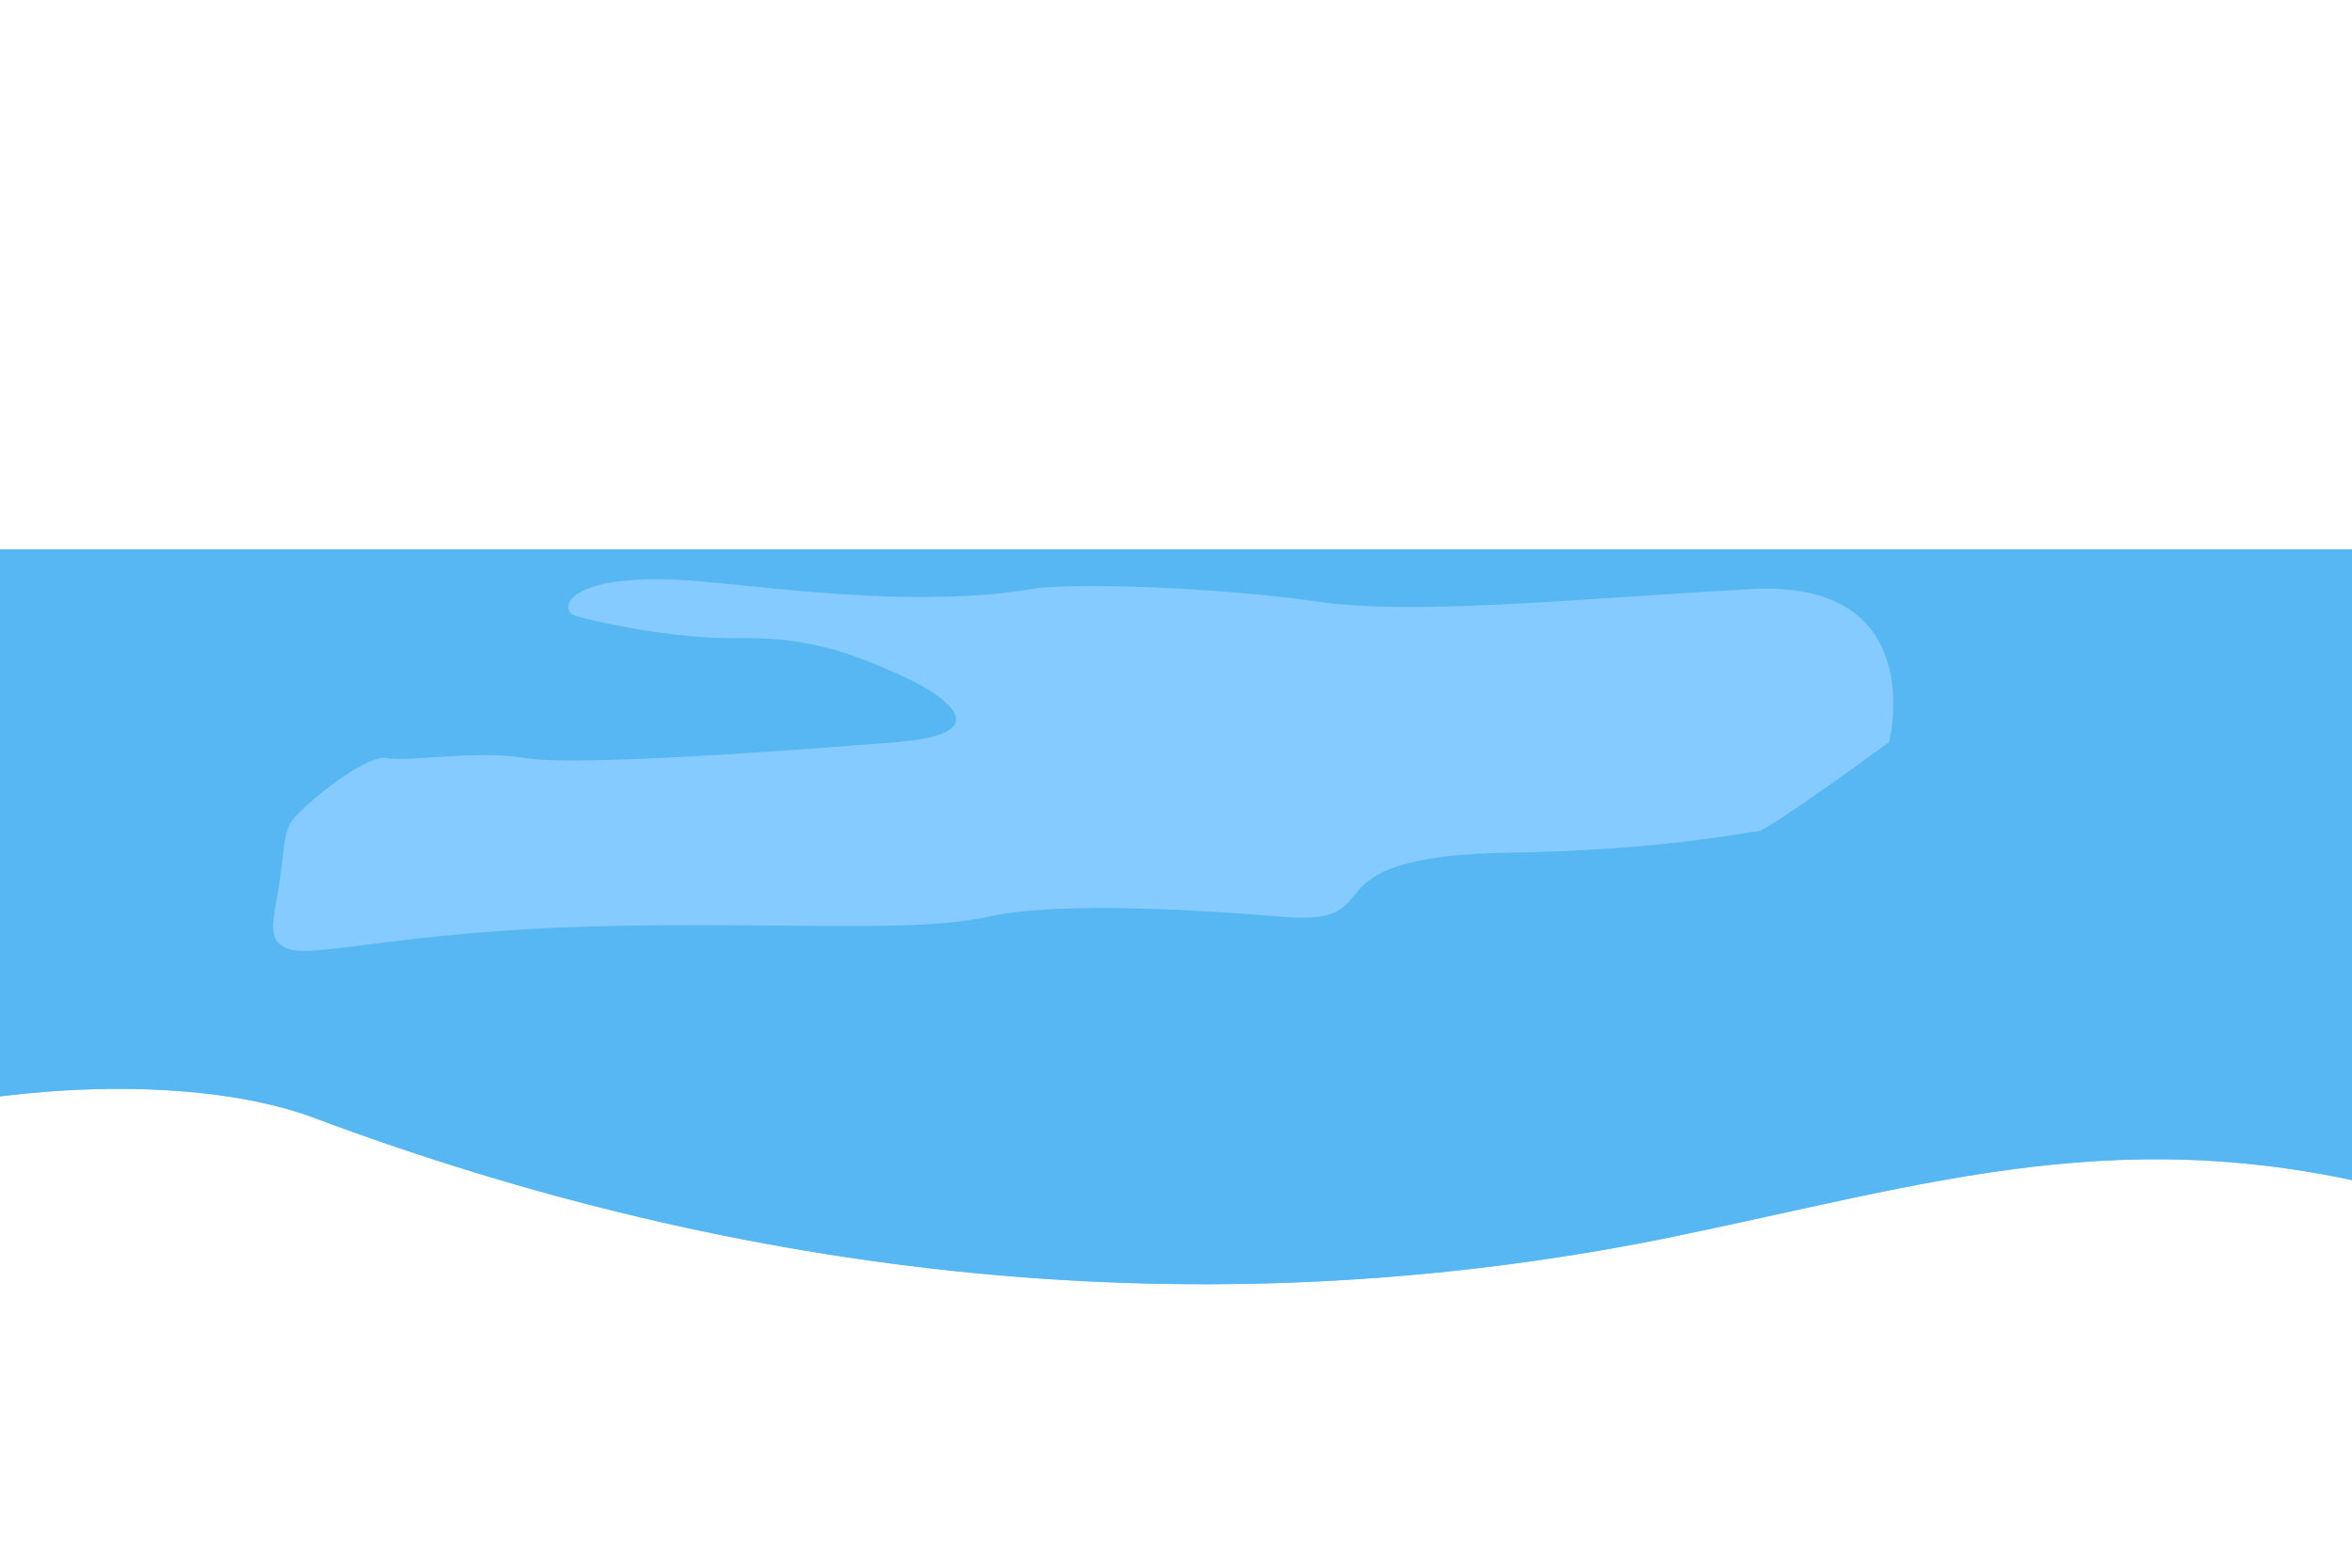
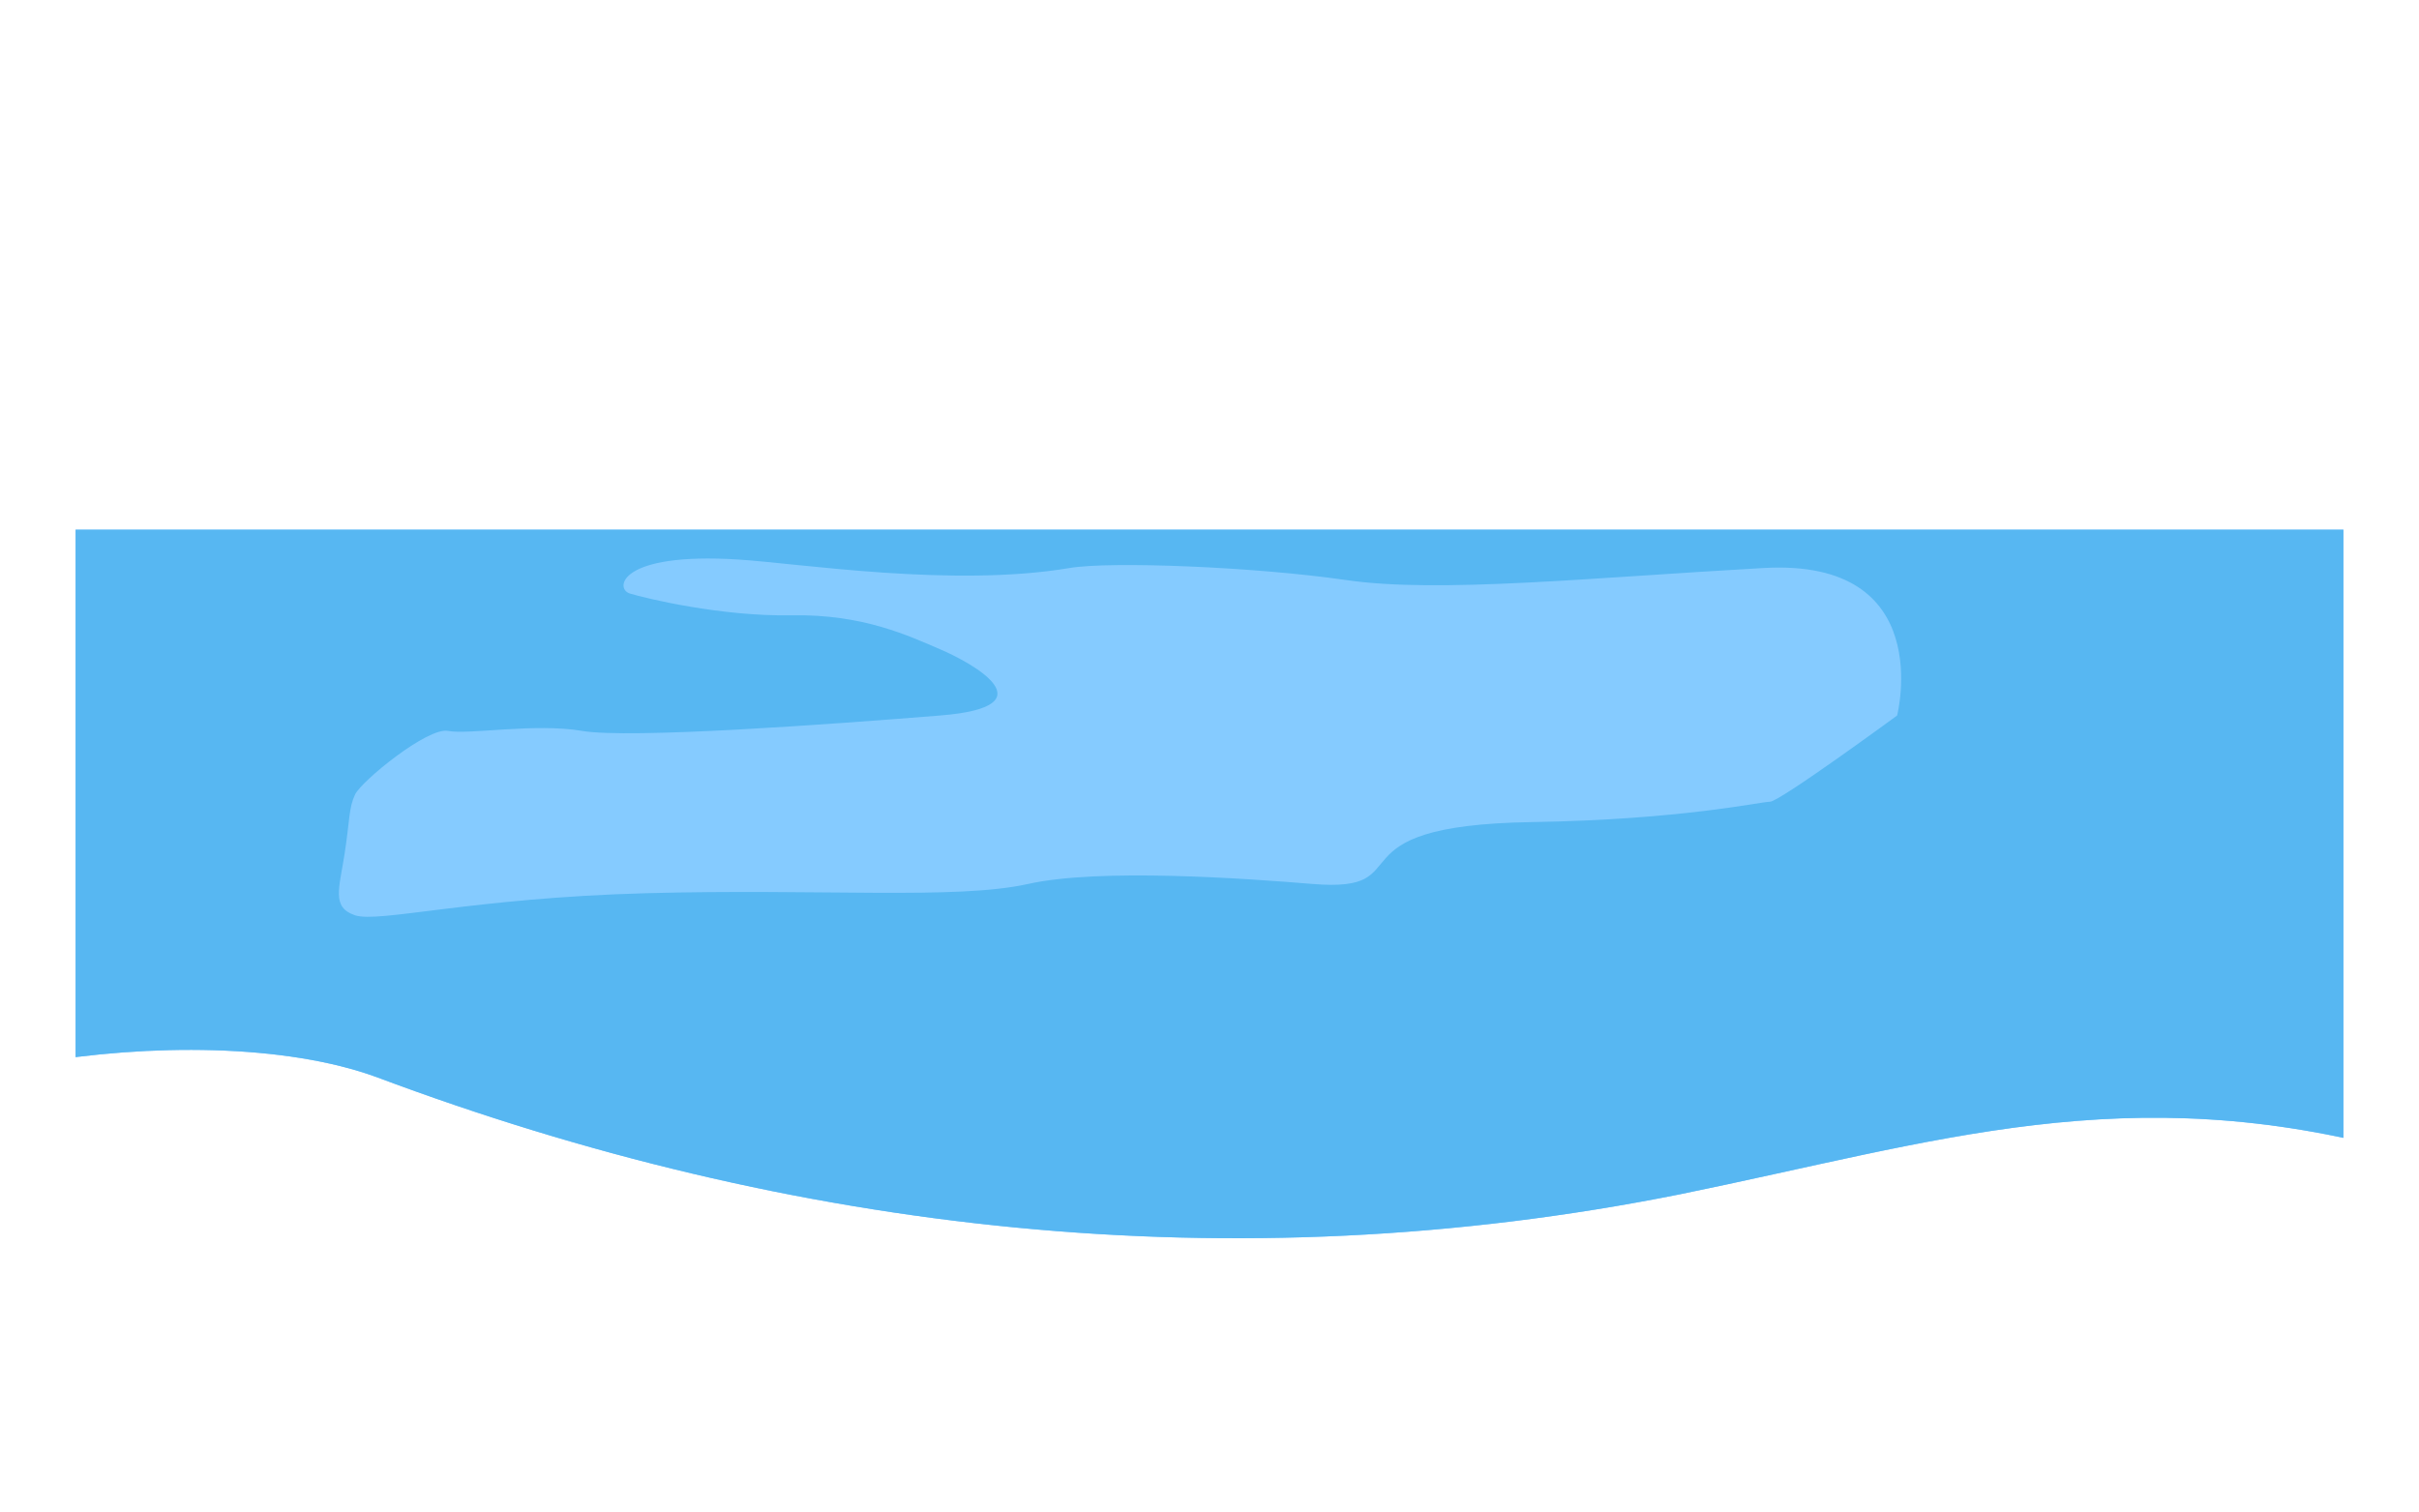
- <svg xmlns="http://www.w3.org/2000/svg" id="Ebene_2" data-name="Ebene 2" viewBox="0 0 750 500">
-   <defs>
-     <style>
+ <svg xmlns="http://www.w3.org/2000/svg" width="800" height="500" viewBox="0 0 800 500">
+   <svg id="Ebene_2" data-name="Ebene 2" viewBox="0 0 750 500">
+     <defs>
+       <style>
      .cls-1 {
        fill: none;
      }

      .cls-2 {
        fill: #85cbff;
      }

      .cls-3 {
        isolation: isolate;
      }

      .cls-4 {
        fill: #57b7f2;
      }

      .cls-5 {
        clip-path: url(#clippath);
      }
    </style>
-     <clipPath id="clippath">
-       <rect class="cls-1" width="750" height="500" />
-     </clipPath>
-   </defs>
-   <g id="Ebene_1-2" data-name="Ebene 1">
-     <g class="cls-3">
-       <g id="OBJECTS">
-         <g class="cls-5">
-           <g>
-             <path class="cls-2" d="M-85.55,175.23v211.39c5.51-30.51,124.45-52.46,185.11-30.31,136.82,51.31,282.76,68.41,430.98,38.77,85.5-17.47,147.77-38.96,239.02-13.92v-205.93H-85.55Z" />
-             <path class="cls-4" d="M-85.55,175.23v211.39c5.51-30.51,124.45-52.46,185.11-30.31,136.82,51.31,282.76,68.41,430.98,38.76,85.5-17.47,147.77-38.96,239.02-13.92v-205.93H-85.55ZM602.4,236.69s-38.87,28.52-42.04,28.52-29.15,5.94-78.78,6.73c-68.89,1.1-35.44,23.53-72.48,20.47-22.45-1.85-70.43-5.29-94.11,0s-68.67,1.49-126.31,3.06-88.44,9.91-96.27,7.3-5.22-8.87-3.47-20.19,1.38-15.29,3.47-19.74,24.06-22.4,30.78-21.06,28.7-2.67,44.35,0,81.91-2.15,118.51-5.11c36.6-2.96,10.36-17.39,0-21.83s-25.64-11.74-49.15-11.3c-23.51.44-48.49-5.66-53.58-7.2-5.09-1.54-3.71-13.76,35.87-11.25,20.35,1.29,70.96,9.32,109.57,2.8,13.43-2.27,61.04-.43,91.52,4,30.48,4.43,80.65-.78,138.04-4,57.39-3.22,44.09,48.78,44.09,48.78v.02Z" />
+       <clipPath id="clippath">
+         <rect class="cls-1" width="750" height="500" />
+       </clipPath>
+     </defs>
+     <g id="Ebene_1-2" data-name="Ebene 1">
+       <g class="cls-3">
+         <g id="OBJECTS">
+           <g class="cls-5">
+             <g>
+               <path class="cls-2" d="M-85.55,175.23v211.39c5.51-30.51,124.45-52.46,185.11-30.31,136.82,51.31,282.76,68.41,430.98,38.77,85.5-17.47,147.77-38.96,239.02-13.92v-205.93H-85.55Z" />
+               <path class="cls-4" d="M-85.55,175.23v211.39c5.51-30.51,124.45-52.46,185.11-30.31,136.82,51.31,282.76,68.41,430.98,38.76,85.5-17.47,147.77-38.96,239.02-13.92v-205.93H-85.55ZM602.4,236.69s-38.87,28.52-42.04,28.52-29.15,5.94-78.78,6.73c-68.89,1.1-35.44,23.53-72.48,20.47-22.45-1.85-70.43-5.29-94.11,0s-68.67,1.49-126.31,3.06-88.44,9.91-96.27,7.3-5.22-8.87-3.47-20.19,1.38-15.29,3.47-19.74,24.06-22.4,30.78-21.06,28.7-2.67,44.35,0,81.91-2.15,118.51-5.11c36.6-2.96,10.36-17.39,0-21.83s-25.64-11.74-49.15-11.3c-23.51.44-48.49-5.66-53.58-7.2-5.09-1.54-3.71-13.76,35.87-11.25,20.35,1.29,70.96,9.32,109.57,2.8,13.43-2.27,61.04-.43,91.52,4,30.48,4.43,80.65-.78,138.04-4,57.39-3.22,44.09,48.78,44.09,48.78v.02Z" />
+             </g>
          </g>
        </g>
      </g>
    </g>
-   </g>
+   </svg>
</svg>
